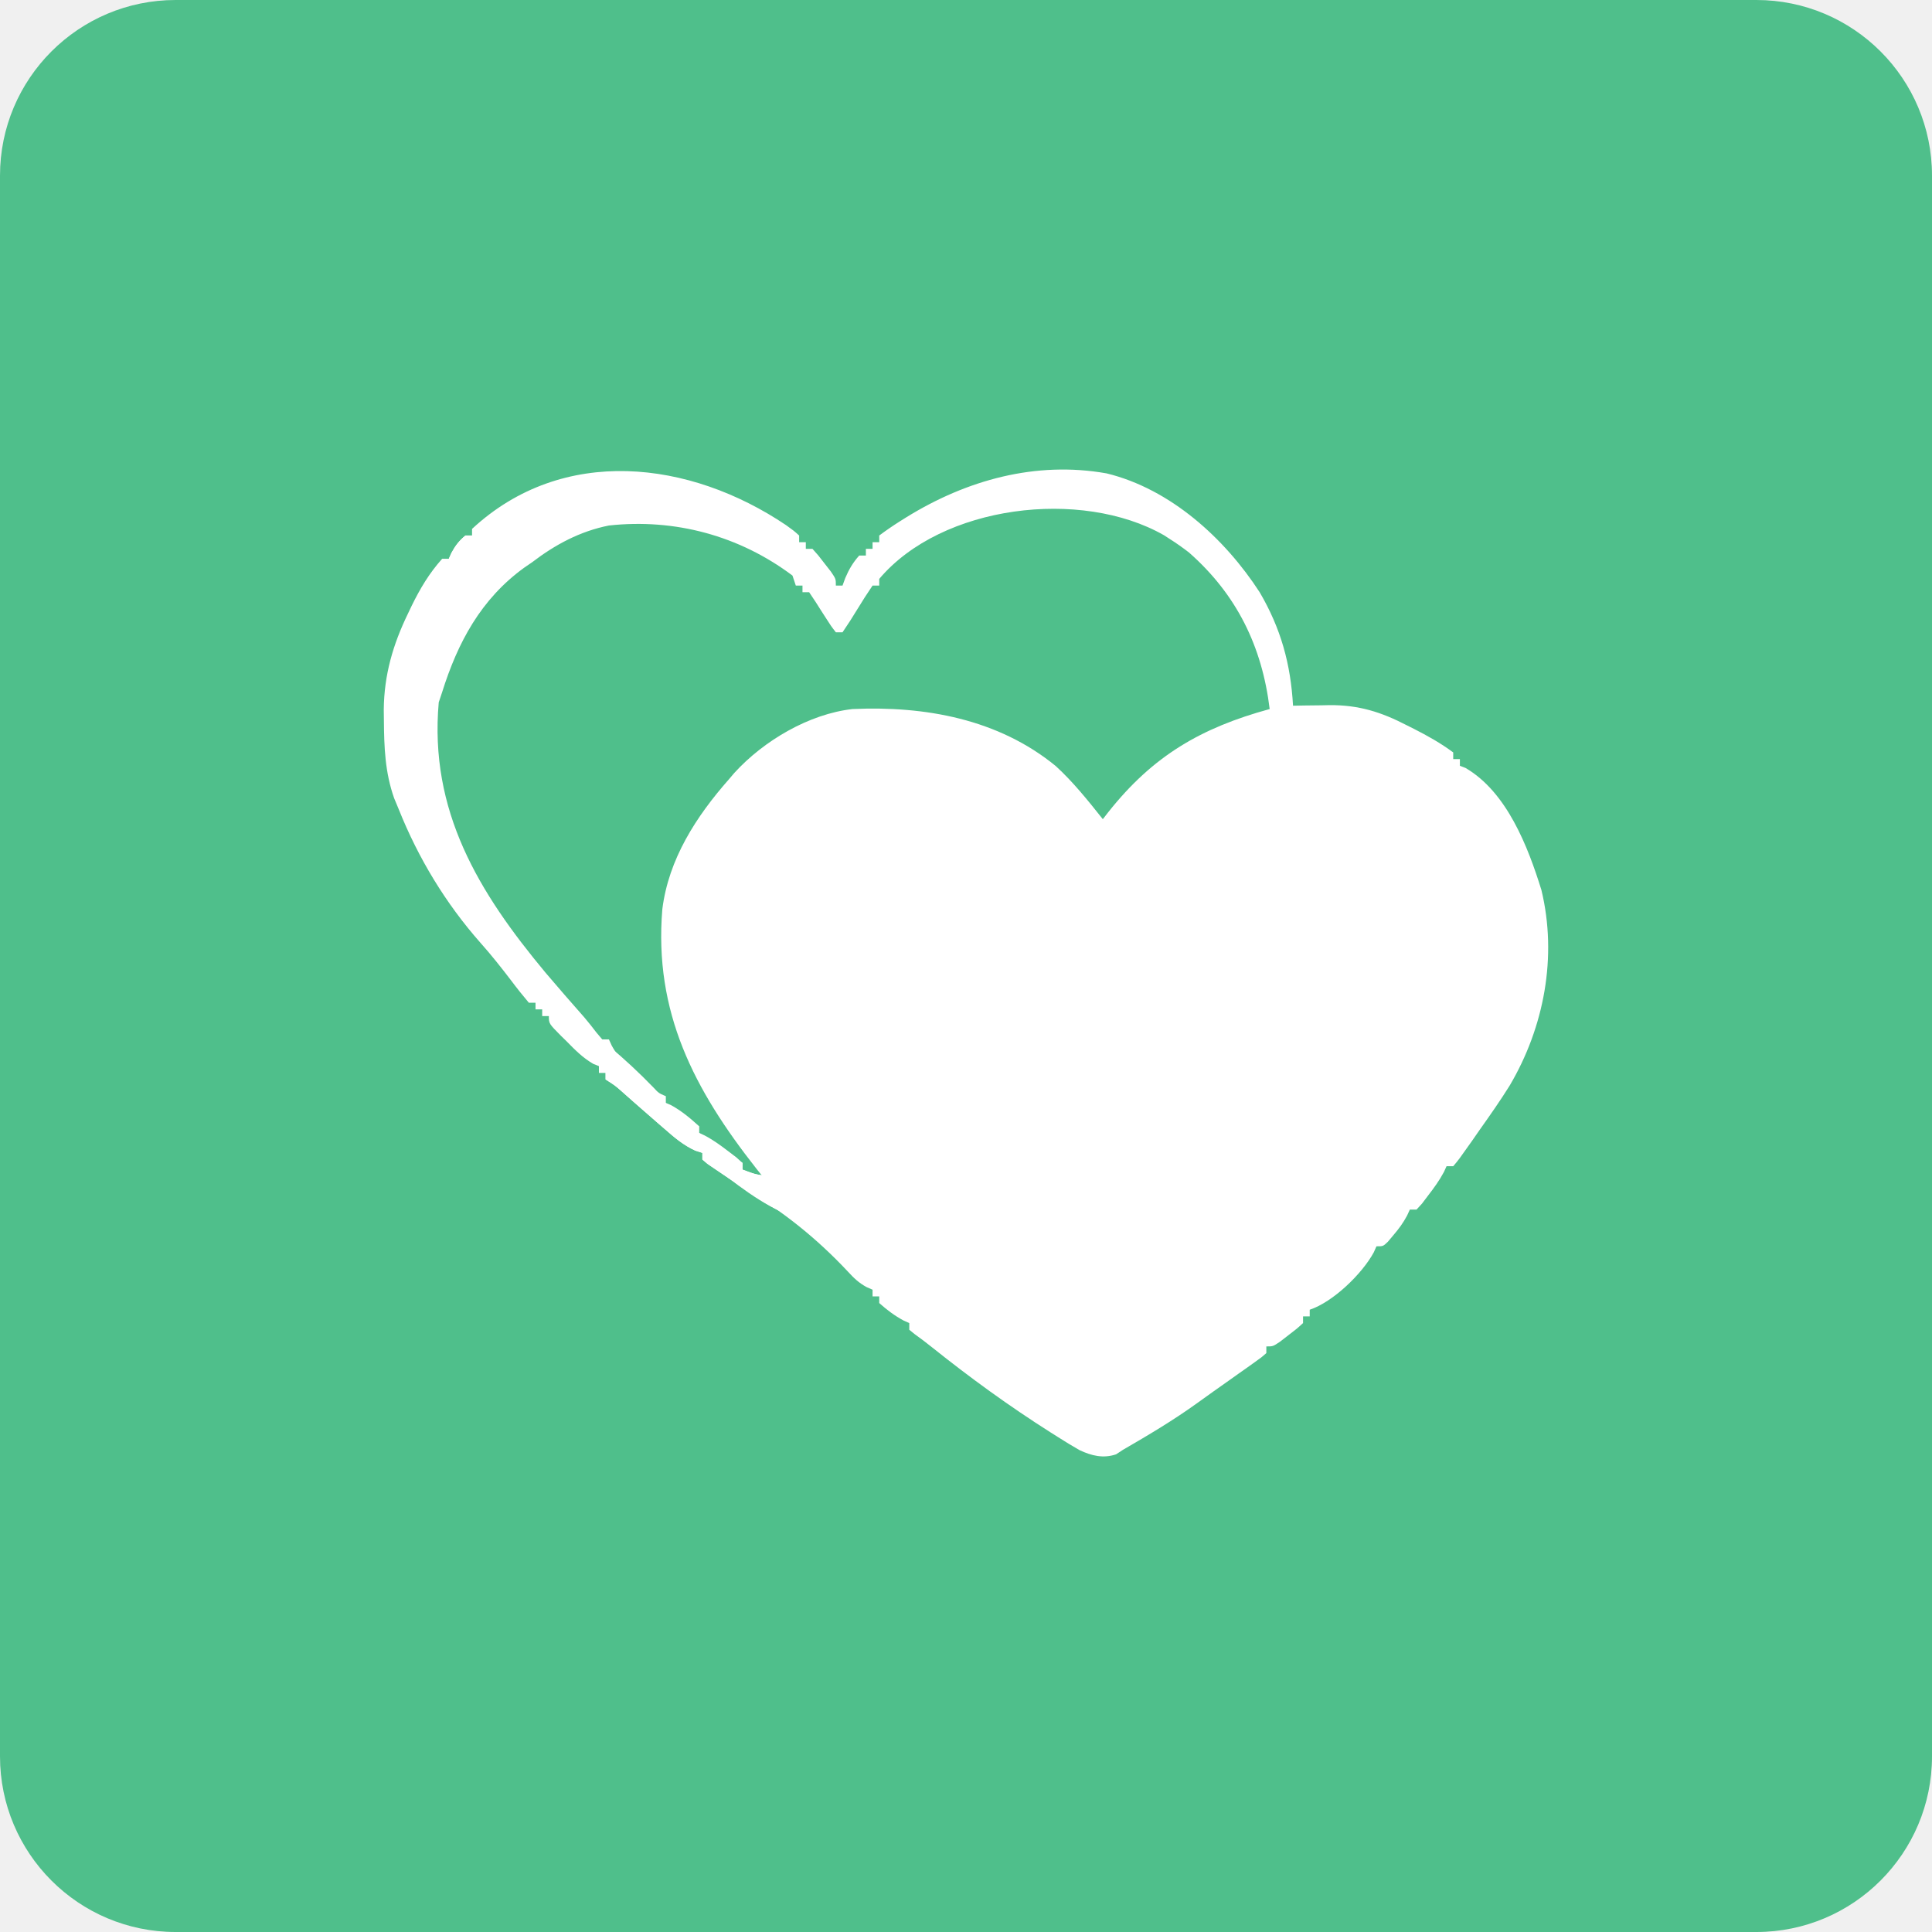
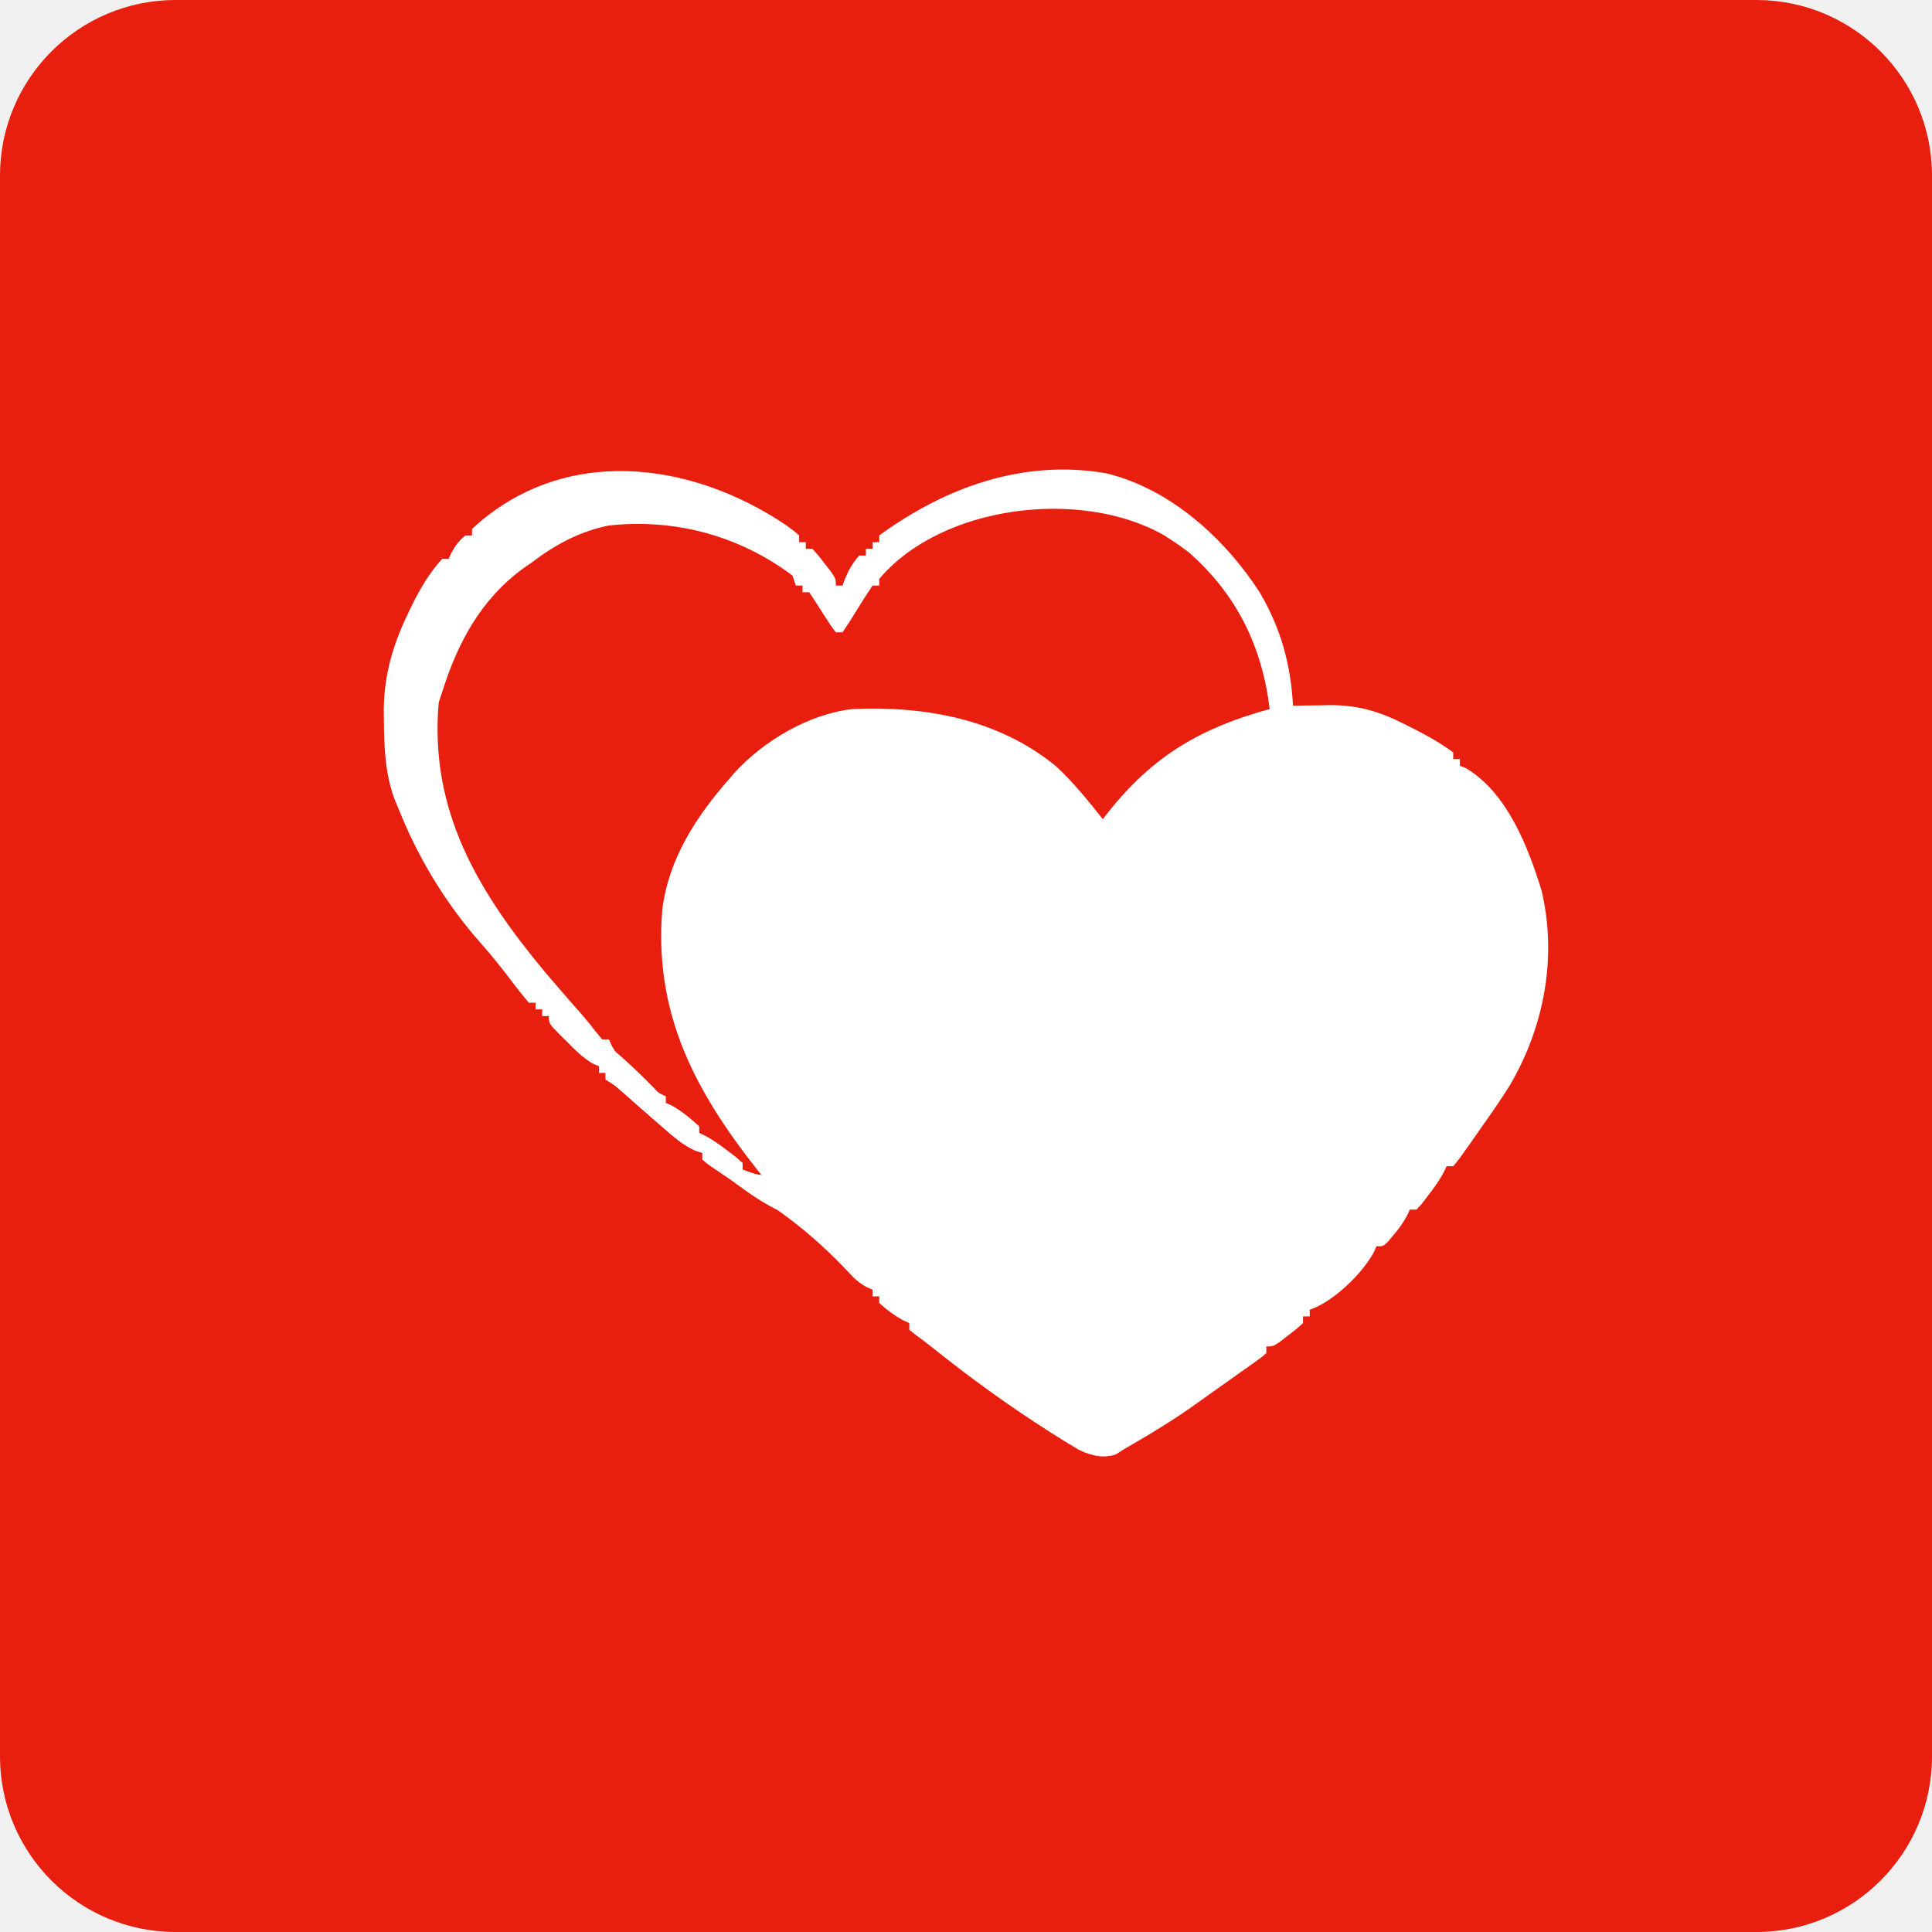
<svg xmlns="http://www.w3.org/2000/svg" width="44" height="44" viewBox="0 0 44 44" fill="none">
-   <rect width="44" height="44" rx="4" fill="#4FBF8B" />
+   <rect width="44" height="44" rx="4" fill="#e81e0e" />
  <path d="M17.901 11.959C18.079 12.087 18.079 12.087 18.2 12.196C18.2 12.247 18.2 12.297 18.2 12.348C18.25 12.348 18.3 12.348 18.352 12.348C18.352 12.399 18.352 12.449 18.352 12.5C18.402 12.5 18.452 12.5 18.504 12.5C18.635 12.645 18.635 12.645 18.779 12.833C18.827 12.895 18.875 12.956 18.925 13.02C19.036 13.184 19.036 13.184 19.036 13.336C19.086 13.336 19.136 13.336 19.188 13.336C19.208 13.28 19.229 13.224 19.25 13.165C19.336 12.965 19.423 12.815 19.568 12.652C19.618 12.652 19.668 12.652 19.72 12.652C19.72 12.602 19.72 12.552 19.72 12.5C19.77 12.5 19.82 12.5 19.872 12.5C19.872 12.45 19.872 12.4 19.872 12.348C19.922 12.348 19.972 12.348 20.024 12.348C20.024 12.298 20.024 12.248 20.024 12.196C20.178 12.081 20.331 11.976 20.494 11.873C20.543 11.843 20.591 11.812 20.641 11.781C22.011 10.934 23.586 10.494 25.202 10.781C26.656 11.135 27.893 12.261 28.688 13.488C29.172 14.315 29.394 15.12 29.448 16.072C29.54 16.071 29.631 16.069 29.726 16.067C29.848 16.066 29.971 16.064 30.094 16.063C30.154 16.062 30.214 16.06 30.276 16.059C30.942 16.054 31.453 16.214 32.041 16.519C32.118 16.558 32.118 16.558 32.197 16.597C32.512 16.757 32.812 16.925 33.096 17.136C33.096 17.187 33.096 17.237 33.096 17.288C33.146 17.288 33.196 17.288 33.248 17.288C33.248 17.339 33.248 17.389 33.248 17.44C33.29 17.457 33.331 17.473 33.375 17.489C34.319 18.038 34.799 19.284 35.105 20.271C35.47 21.783 35.169 23.394 34.379 24.728C34.166 25.069 33.936 25.397 33.704 25.724C33.644 25.81 33.585 25.896 33.525 25.982C33.223 26.41 33.223 26.41 33.096 26.56C33.046 26.56 32.995 26.56 32.944 26.56C32.924 26.603 32.905 26.646 32.885 26.69C32.781 26.885 32.66 27.051 32.526 27.225C32.48 27.286 32.433 27.347 32.386 27.41C32.344 27.455 32.303 27.501 32.26 27.548C32.21 27.548 32.16 27.548 32.108 27.548C32.087 27.593 32.067 27.637 32.046 27.683C31.955 27.855 31.854 27.99 31.728 28.137C31.689 28.184 31.649 28.231 31.609 28.279C31.5 28.384 31.5 28.384 31.348 28.384C31.328 28.429 31.308 28.474 31.287 28.521C31.02 29.014 30.358 29.652 29.828 29.828C29.828 29.879 29.828 29.929 29.828 29.98C29.778 29.98 29.727 29.98 29.676 29.98C29.676 30.031 29.676 30.081 29.676 30.132C29.532 30.264 29.532 30.264 29.343 30.408C29.282 30.456 29.22 30.504 29.156 30.553C28.992 30.664 28.992 30.664 28.84 30.664C28.84 30.715 28.84 30.765 28.84 30.816C28.726 30.916 28.726 30.916 28.567 31.029C28.509 31.07 28.452 31.111 28.392 31.154C28.33 31.198 28.267 31.242 28.203 31.287C28.14 31.331 28.077 31.376 28.012 31.423C27.887 31.511 27.762 31.6 27.637 31.688C27.508 31.779 27.38 31.871 27.252 31.964C26.714 32.351 26.145 32.689 25.572 33.02C25.521 33.054 25.471 33.087 25.419 33.121C25.127 33.22 24.86 33.155 24.586 33.026C24.42 32.932 24.26 32.833 24.099 32.731C24.01 32.675 24.01 32.675 23.92 32.618C22.985 32.025 22.093 31.377 21.229 30.686C21.099 30.582 20.966 30.48 20.831 30.384C20.79 30.352 20.75 30.319 20.708 30.284C20.708 30.234 20.708 30.184 20.708 30.132C20.666 30.114 20.623 30.095 20.58 30.075C20.372 29.963 20.2 29.833 20.024 29.676C20.024 29.626 20.024 29.576 20.024 29.524C19.974 29.524 19.924 29.524 19.872 29.524C19.872 29.474 19.872 29.424 19.872 29.372C19.805 29.343 19.805 29.343 19.736 29.313C19.555 29.213 19.448 29.11 19.309 28.958C18.579 28.18 17.831 27.593 16.92 27.041C16.702 26.908 16.491 26.767 16.281 26.622C16.224 26.584 16.167 26.545 16.109 26.505C16.071 26.473 16.034 26.441 15.996 26.408C15.996 26.358 15.996 26.308 15.996 26.256C15.943 26.239 15.89 26.223 15.836 26.205C15.564 26.081 15.358 25.905 15.136 25.71C15.071 25.654 15.071 25.654 15.005 25.597C14.879 25.488 14.753 25.378 14.628 25.268C14.533 25.185 14.533 25.185 14.436 25.1C14.337 25.013 14.239 24.926 14.14 24.838C14.007 24.722 14.007 24.722 13.792 24.584C13.792 24.534 13.792 24.484 13.792 24.432C13.742 24.432 13.691 24.432 13.64 24.432C13.64 24.382 13.64 24.332 13.64 24.28C13.599 24.264 13.558 24.247 13.515 24.231C13.274 24.093 13.092 23.907 12.899 23.71C12.86 23.672 12.822 23.635 12.782 23.596C12.5 23.312 12.5 23.312 12.5 23.14C12.45 23.14 12.399 23.14 12.348 23.14C12.348 23.09 12.348 23.04 12.348 22.988C12.298 22.988 12.248 22.988 12.196 22.988C12.196 22.938 12.196 22.888 12.196 22.836C12.146 22.836 12.095 22.836 12.044 22.836C11.907 22.674 11.777 22.512 11.65 22.342C11.423 22.045 11.194 21.754 10.945 21.475C10.15 20.576 9.524 19.541 9.08 18.428C9.045 18.346 9.011 18.263 8.976 18.178C8.768 17.588 8.748 17.021 8.743 16.4C8.742 16.321 8.741 16.241 8.74 16.159C8.749 15.365 8.949 14.679 9.294 13.968C9.32 13.913 9.347 13.857 9.374 13.8C9.567 13.406 9.774 13.057 10.068 12.728C10.118 12.728 10.168 12.728 10.22 12.728C10.24 12.683 10.261 12.637 10.282 12.591C10.372 12.425 10.455 12.317 10.6 12.196C10.65 12.196 10.7 12.196 10.752 12.196C10.752 12.146 10.752 12.096 10.752 12.044C12.817 10.13 15.708 10.482 17.901 11.959ZM20.024 13.184C20.024 13.235 20.024 13.285 20.024 13.336C19.974 13.336 19.924 13.336 19.872 13.336C19.752 13.512 19.64 13.687 19.53 13.868C19.42 14.05 19.308 14.225 19.188 14.4C19.138 14.4 19.087 14.4 19.036 14.4C18.927 14.259 18.927 14.259 18.808 14.073C18.769 14.012 18.73 13.951 18.689 13.888C18.653 13.832 18.617 13.775 18.58 13.716C18.505 13.604 18.505 13.604 18.428 13.488C18.378 13.488 18.328 13.488 18.276 13.488C18.276 13.438 18.276 13.388 18.276 13.336C18.226 13.336 18.175 13.336 18.124 13.336C18.086 13.224 18.086 13.224 18.048 13.108C16.839 12.2 15.369 11.804 13.868 11.968C13.213 12.098 12.645 12.402 12.12 12.804C12.03 12.866 12.03 12.866 11.939 12.928C10.953 13.642 10.424 14.632 10.068 15.768C10.043 15.844 10.018 15.919 9.992 15.996C9.774 18.467 10.895 20.317 12.424 22.152C12.715 22.495 13.011 22.834 13.308 23.171C13.404 23.283 13.494 23.399 13.583 23.515C13.627 23.567 13.671 23.619 13.716 23.672C13.766 23.672 13.816 23.672 13.868 23.672C13.888 23.718 13.909 23.763 13.93 23.809C14.02 23.977 14.112 24.088 14.245 24.222C14.289 24.266 14.332 24.309 14.377 24.354C14.422 24.399 14.467 24.444 14.514 24.489C14.559 24.535 14.604 24.581 14.651 24.628C14.694 24.671 14.738 24.715 14.782 24.759C14.842 24.818 14.842 24.818 14.902 24.879C15.005 24.98 15.005 24.98 15.16 24.964C15.16 25.015 15.16 25.065 15.16 25.116C15.29 25.254 15.29 25.254 15.454 25.392C15.509 25.44 15.564 25.488 15.62 25.537C15.757 25.664 15.757 25.664 15.92 25.648C15.92 25.699 15.92 25.749 15.92 25.8C16.052 25.922 16.189 26.039 16.328 26.152C16.404 26.214 16.48 26.276 16.558 26.34C16.735 26.499 16.735 26.499 16.908 26.484C16.908 26.535 16.908 26.585 16.908 26.636C17.057 26.761 17.057 26.761 17.212 26.864C17.262 26.839 17.312 26.814 17.364 26.788C17.317 26.73 17.27 26.671 17.222 26.61C15.808 24.814 14.89 23.052 15.084 20.708C15.226 19.565 15.855 18.593 16.604 17.744C16.643 17.698 16.682 17.652 16.723 17.604C17.393 16.868 18.427 16.259 19.416 16.148C21.064 16.074 22.735 16.374 24.044 17.446C24.444 17.812 24.779 18.233 25.116 18.656C25.156 18.604 25.197 18.552 25.239 18.498C26.259 17.21 27.355 16.575 28.916 16.148C28.743 14.719 28.164 13.54 27.081 12.585C26.936 12.472 26.791 12.37 26.636 12.272C26.572 12.231 26.572 12.231 26.506 12.188C24.626 11.117 21.45 11.496 20.024 13.184Z" fill="white" />
  <path d="M13.868 23.824C14.224 24.121 14.556 24.431 14.879 24.764C15.001 24.895 15.001 24.895 15.16 24.964C15.16 25.014 15.16 25.064 15.16 25.116C15.2 25.134 15.241 25.151 15.283 25.169C15.526 25.303 15.714 25.461 15.92 25.648C15.92 25.698 15.92 25.748 15.92 25.8C15.962 25.82 16.005 25.839 16.049 25.86C16.244 25.963 16.41 26.084 16.585 26.218C16.645 26.265 16.706 26.311 16.769 26.358C16.815 26.4 16.86 26.441 16.908 26.484C16.908 26.534 16.908 26.584 16.908 26.636C17.205 26.748 17.205 26.748 17.516 26.788C17.592 26.915 17.668 27.041 17.744 27.168C17.819 27.218 17.894 27.268 17.972 27.32C18.024 27.52 18.024 27.52 18.048 27.7C17.567 27.528 17.174 27.227 16.756 26.94C16.68 26.89 16.605 26.839 16.527 26.787C16.459 26.741 16.39 26.694 16.319 26.646C16.256 26.604 16.194 26.561 16.13 26.518C16.063 26.464 16.063 26.464 15.996 26.408C15.996 26.358 15.996 26.308 15.996 26.256C15.916 26.231 15.916 26.231 15.836 26.205C15.564 26.081 15.358 25.905 15.136 25.71C15.093 25.673 15.049 25.635 15.005 25.597C14.879 25.488 14.753 25.378 14.628 25.268C14.565 25.213 14.501 25.157 14.436 25.1C14.337 25.013 14.239 24.926 14.14 24.838C14.007 24.721 14.007 24.721 13.792 24.584C13.792 24.534 13.792 24.484 13.792 24.432C13.742 24.432 13.691 24.432 13.64 24.432C13.675 24.366 13.675 24.366 13.711 24.299C13.786 24.14 13.828 23.995 13.868 23.824Z" fill="white" />
  <path d="M16.376 26.256C16.608 26.277 16.71 26.352 16.908 26.484C16.908 26.534 16.908 26.584 16.908 26.636C17.206 26.748 17.206 26.748 17.516 26.788C17.593 26.914 17.669 27.041 17.744 27.168C17.82 27.218 17.895 27.268 17.972 27.32C18.025 27.519 18.025 27.519 18.048 27.7C17.346 27.448 16.733 26.938 16.148 26.484C16.253 26.369 16.253 26.369 16.376 26.256Z" fill="white" />
  <path d="M17.136 26.788C17.312 26.765 17.312 26.765 17.516 26.788C17.64 26.969 17.64 26.969 17.744 27.168C17.82 27.218 17.895 27.269 17.972 27.32C18.025 27.52 18.025 27.52 18.048 27.7C17.773 27.6 17.544 27.477 17.303 27.311C17.243 27.27 17.183 27.229 17.121 27.187C17.076 27.156 17.031 27.124 16.984 27.092C17.035 27.042 17.085 26.992 17.136 26.94C17.136 26.89 17.136 26.84 17.136 26.788Z" fill="white" />
  <path d="M10.752 12.044C10.803 12.044 10.853 12.044 10.904 12.044C10.794 12.306 10.655 12.451 10.439 12.633C10.356 12.703 10.356 12.703 10.272 12.774C10.23 12.809 10.188 12.844 10.144 12.88C10.119 12.83 10.094 12.78 10.068 12.728C10.118 12.728 10.169 12.728 10.22 12.728C10.241 12.682 10.261 12.637 10.282 12.59C10.372 12.424 10.456 12.316 10.6 12.196C10.65 12.196 10.701 12.196 10.752 12.196C10.752 12.146 10.752 12.096 10.752 12.044Z" fill="white" />
  <path d="M17.44 27.168C17.616 27.218 17.791 27.268 17.972 27.32C17.997 27.445 18.023 27.571 18.048 27.7C17.79 27.623 17.687 27.575 17.531 27.349C17.501 27.289 17.471 27.229 17.44 27.168Z" fill="white" />
</svg>
